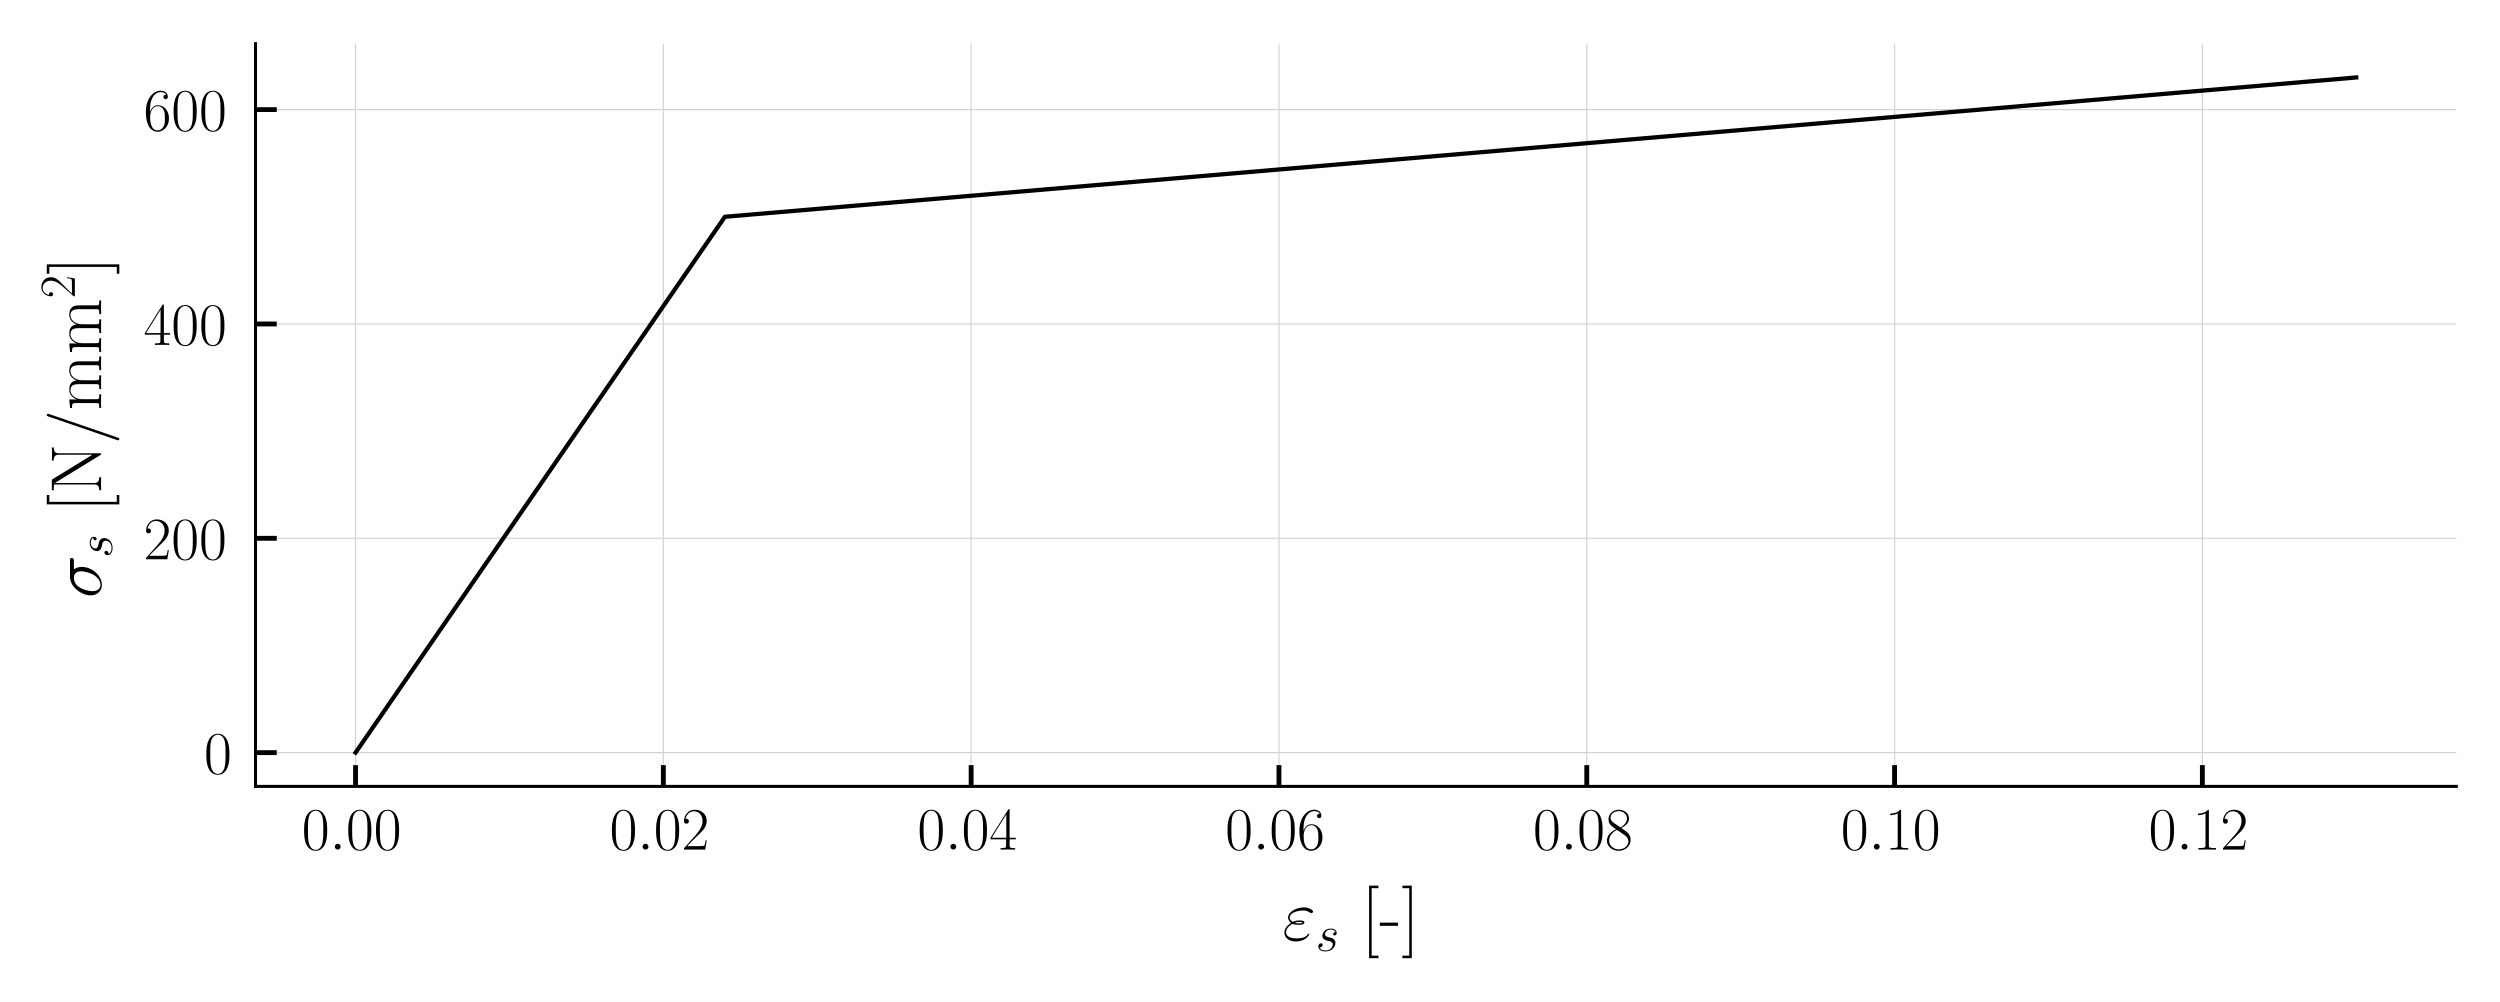
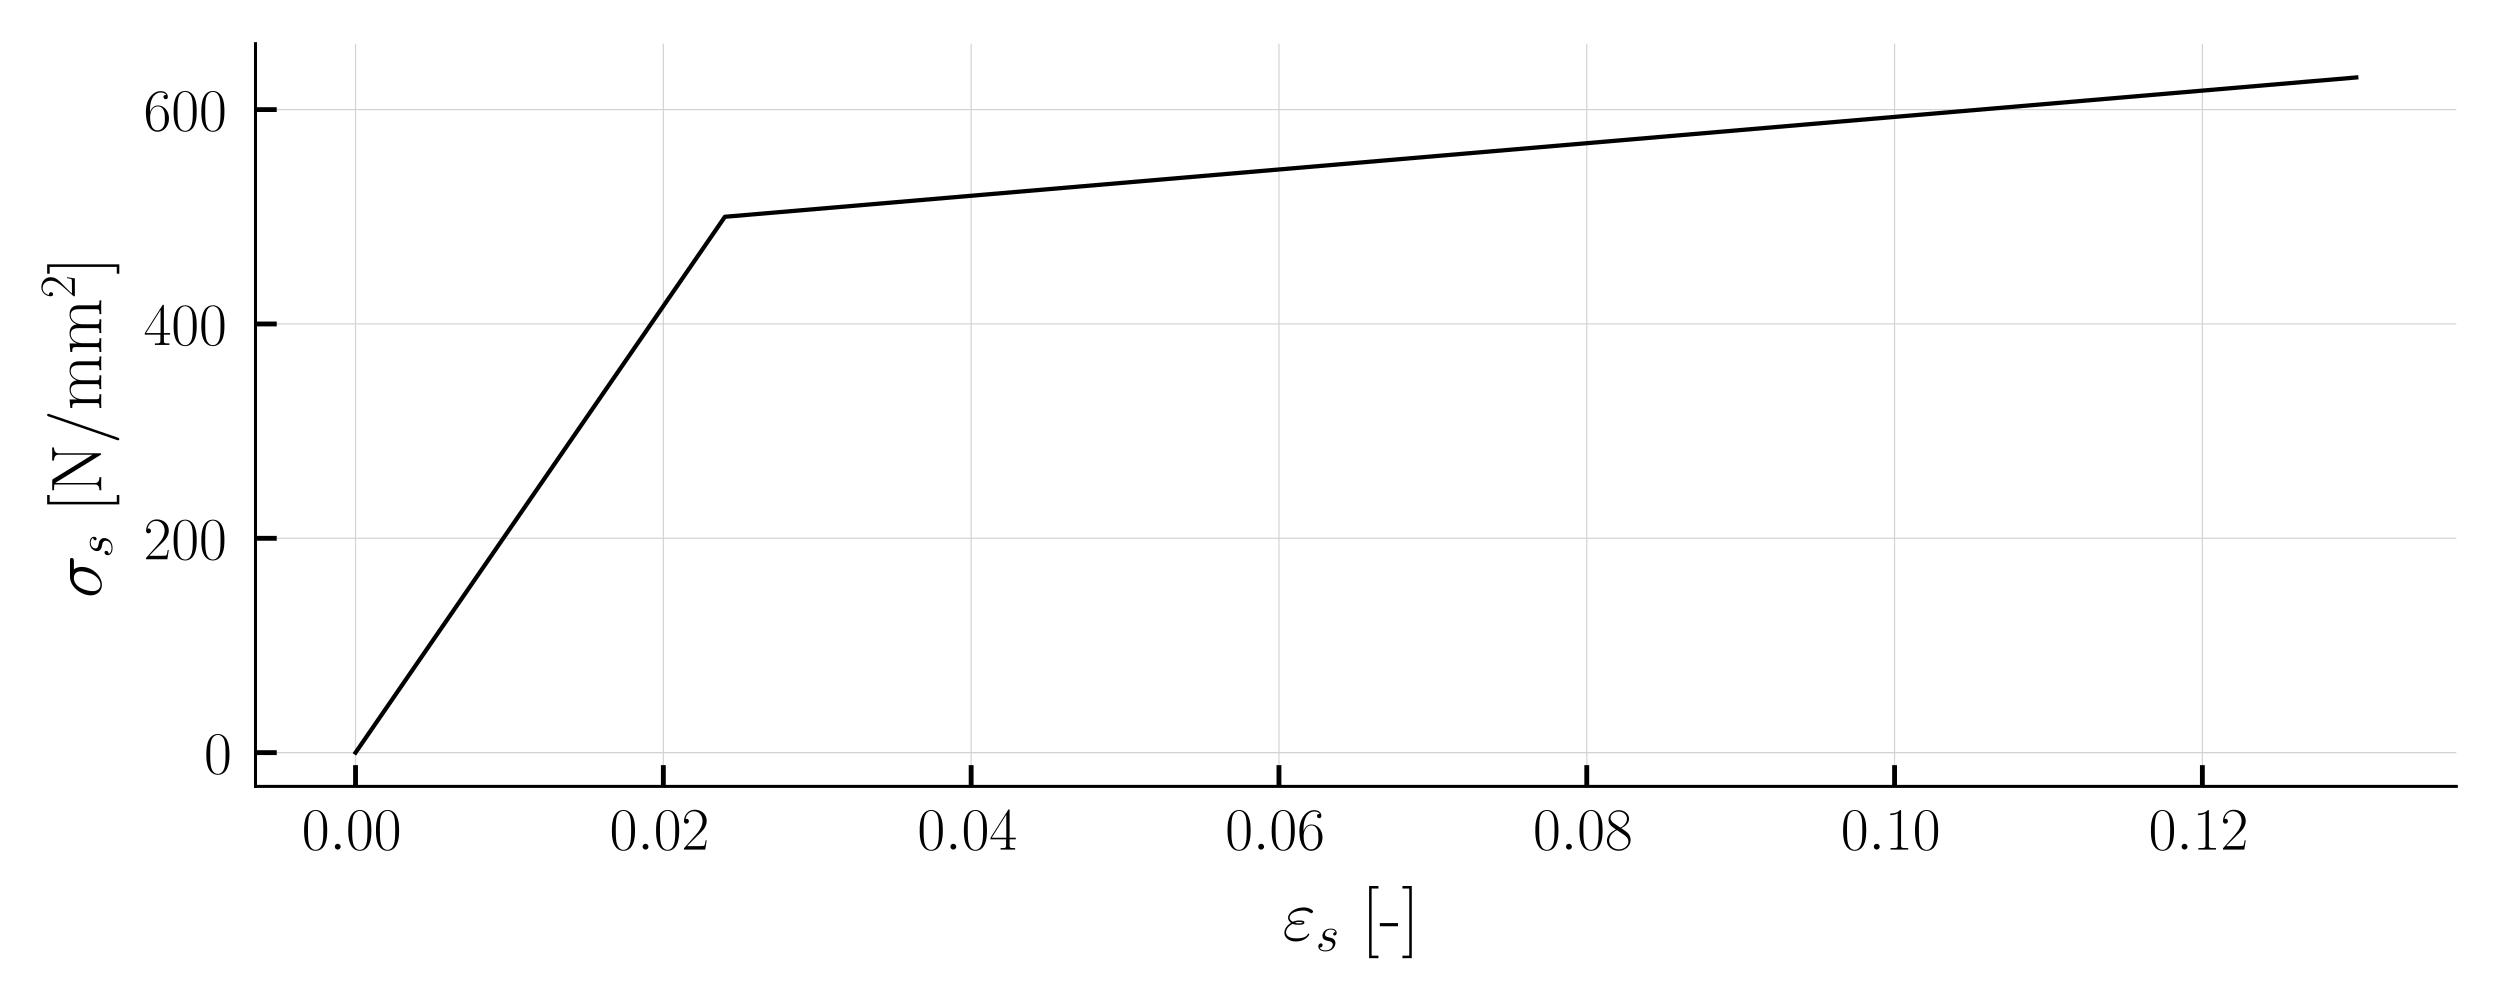
<svg xmlns="http://www.w3.org/2000/svg" xmlns:xlink="http://www.w3.org/1999/xlink" width="412.008pt" height="165.111pt" viewBox="0 0 412.008 165.111" version="1.1">
  <defs>
    <style type="text/css">*{stroke-linejoin: round; stroke-linecap: butt}</style>
  </defs>
  <g id="figure_1">
    <g id="patch_1">
      <path d="M 0 165.111  L 412.008 165.111  L 412.008 0  L 0 0  z " style="fill: #ffffff" />
    </g>
    <g id="axes_1">
      <g id="patch_2">
        <path d="M 42.108 129.6  L 404.808 129.6  L 404.808 7.2  L 42.108 7.2  z " style="fill: #ffffff" />
      </g>
      <g id="matplotlib.axis_1">
        <g id="xtick_1">
          <g id="line2d_1">
-             <path d="M 58.594 129.6  L 58.594 7.2  " clip-path="url(#p478a9ac440)" style="fill: none; stroke: #d3d3d3; stroke-width: 0.2; stroke-linecap: square" />
+             <path d="M 58.594 129.6  L 58.594 7.2  " clip-path="url(#p545d9dcb76)" style="fill: none; stroke: #d3d3d3; stroke-width: 0.2; stroke-linecap: square" />
          </g>
          <g id="line2d_2">
            <defs>
-               <path id="mcab6c366b8" d="M 0 0  L 0 -3.5  " style="stroke: #000000; stroke-width: 0.8" />
-             </defs>
-             <g>
-               <use xlink:href="#mcab6c366b8" x="58.594" y="129.6" style="stroke: #000000; stroke-width: 0.8" />
+               <path id="md48f3fb093" d="M 0 0  L 0 -3.5  " style="stroke: #000000; stroke-width: 0.8" />
+             </defs>
+             <g>
+               <use xlink:href="#md48f3fb093" x="58.594" y="129.6" style="stroke: #000000; stroke-width: 0.8" />
            </g>
          </g>
          <g id="text_1">
            <g transform="translate(49.73819 140.0185) scale(0.1 -0.1)">
              <defs>
-                 <path id="CMR17-30" d="M 2688 2038  C 2688 2430 2682 3099 2413 3613  C 2176 4063 1798 4224 1466 4224  C 1158 4224 768 4082 525 3620  C 269 3137 243 2539 243 2038  C 243 1671 250 1112 448 623  C 723 -39 1216 -128 1466 -128  C 1760 -128 2208 -7 2470 604  C 2662 1048 2688 1568 2688 2038  z M 1466 -26  C 1056 -26 813 328 723 816  C 653 1196 653 1749 653 2109  C 653 2604 653 3015 736 3407  C 858 3954 1216 4121 1466 4121  C 1728 4121 2067 3947 2189 3420  C 2272 3054 2278 2623 2278 2109  C 2278 1691 2278 1176 2202 797  C 2067 96 1690 -26 1466 -26  z " transform="scale(0.015625)" />
-                 <path id="CMMI12-3a" d="M 1178 307  C 1178 492 1024 620 870 620  C 685 620 557 467 557 313  C 557 128 710 0 864 0  C 1050 0 1178 153 1178 307  z " transform="scale(0.015625)" />
+                 <path id="CMR17-30" d="M 2688 2025  C 2688 2416 2682 3080 2413 3591  C 2176 4039 1798 4198 1466 4198  C 1158 4198 768 4058 525 3597  C 269 3118 243 2524 243 2025  C 243 1661 250 1106 448 619  C 723 -39 1216 -128 1466 -128  C 1760 -128 2208 -7 2470 600  C 2662 1042 2688 1559 2688 2025  z M 1466 -26  C 1056 -26 813 325 723 812  C 653 1188 653 1738 653 2096  C 653 2588 653 2997 736 3387  C 858 3929 1216 4096 1466 4096  C 1728 4096 2067 3923 2189 3400  C 2272 3036 2278 2607 2278 2096  C 2278 1680 2278 1169 2202 792  C 2067 95 1690 -26 1466 -26  z " transform="scale(0.015625)" />
+                 <path id="CMMI12-3a" d="M 1178 307  C 1178 492 1024 619 870 619  C 685 619 557 466 557 313  C 557 128 710 0 864 0  C 1050 0 1178 153 1178 307  z " transform="scale(0.015625)" />
              </defs>
              <use xlink:href="#CMR17-30" transform="scale(0.996264)" />
              <use xlink:href="#CMMI12-3a" transform="translate(45.69048 0) scale(0.996264)" />
              <use xlink:href="#CMR17-30" transform="translate(72.78765 0) scale(0.996264)" />
              <use xlink:href="#CMR17-30" transform="translate(118.4781 0) scale(0.996264)" />
            </g>
          </g>
        </g>
        <g id="xtick_2">
          <g id="line2d_3">
-             <path d="M 109.321 129.6  L 109.321 7.2  " clip-path="url(#p478a9ac440)" style="fill: none; stroke: #d3d3d3; stroke-width: 0.2; stroke-linecap: square" />
+             <path d="M 109.321 129.6  L 109.321 7.2  " clip-path="url(#p545d9dcb76)" style="fill: none; stroke: #d3d3d3; stroke-width: 0.2; stroke-linecap: square" />
          </g>
          <g id="line2d_4">
            <g>
-               <use xlink:href="#mcab6c366b8" x="109.321" y="129.6" style="stroke: #000000; stroke-width: 0.8" />
+               <use xlink:href="#md48f3fb093" x="109.321" y="129.6" style="stroke: #000000; stroke-width: 0.8" />
            </g>
          </g>
          <g id="text_2">
            <g transform="translate(100.4655 140.0185) scale(0.1 -0.1)">
              <defs>
-                 <path id="CMR17-32" d="M 2669 990  L 2554 990  C 2490 537 2438 460 2413 422  C 2381 371 1920 371 1830 371  L 602 371  C 832 620 1280 1073 1824 1596  C 2214 1966 2669 2400 2669 3033  C 2669 3788 2067 4224 1395 4224  C 691 4224 262 3603 262 3027  C 262 2777 448 2745 525 2745  C 589 2745 781 2783 781 3007  C 781 3206 614 3264 525 3264  C 486 3264 448 3257 422 3244  C 544 3788 915 4057 1306 4057  C 1862 4057 2227 3616 2227 3033  C 2227 2477 1901 1998 1536 1583  L 262 147  L 262 0  L 2515 0  L 2669 990  z " transform="scale(0.015625)" />
+                 <path id="CMR17-32" d="M 2669 989  L 2554 989  C 2490 536 2438 459 2413 420  C 2381 369 1920 369 1830 369  L 602 369  C 832 619 1280 1072 1824 1597  C 2214 1967 2669 2402 2669 3035  C 2669 3790 2067 4224 1395 4224  C 691 4224 262 3604 262 3030  C 262 2780 448 2748 525 2748  C 589 2748 781 2787 781 3010  C 781 3207 614 3264 525 3264  C 486 3264 448 3258 422 3245  C 544 3790 915 4058 1306 4058  C 1862 4058 2227 3617 2227 3035  C 2227 2479 1901 2000 1536 1584  L 262 146  L 262 0  L 2515 0  L 2669 989  z " transform="scale(0.015625)" />
              </defs>
              <use xlink:href="#CMR17-30" transform="scale(0.996264)" />
              <use xlink:href="#CMMI12-3a" transform="translate(45.69048 0) scale(0.996264)" />
              <use xlink:href="#CMR17-30" transform="translate(72.78765 0) scale(0.996264)" />
              <use xlink:href="#CMR17-32" transform="translate(118.4781 0) scale(0.996264)" />
            </g>
          </g>
        </g>
        <g id="xtick_3">
          <g id="line2d_5">
-             <path d="M 160.048 129.6  L 160.048 7.2  " clip-path="url(#p478a9ac440)" style="fill: none; stroke: #d3d3d3; stroke-width: 0.2; stroke-linecap: square" />
+             <path d="M 160.048 129.6  L 160.048 7.2  " clip-path="url(#p545d9dcb76)" style="fill: none; stroke: #d3d3d3; stroke-width: 0.2; stroke-linecap: square" />
          </g>
          <g id="line2d_6">
            <g>
-               <use xlink:href="#mcab6c366b8" x="160.048" y="129.6" style="stroke: #000000; stroke-width: 0.8" />
+               <use xlink:href="#md48f3fb093" x="160.048" y="129.6" style="stroke: #000000; stroke-width: 0.8" />
            </g>
          </g>
          <g id="text_3">
            <g transform="translate(151.1927 140.0185) scale(0.1 -0.1)">
              <defs>
-                 <path id="CMR17-34" d="M 2150 4147  C 2150 4281 2144 4288 2029 4288  L 128 1254  L 128 1088  L 1779 1088  L 1779 460  C 1779 230 1766 166 1318 166  L 1197 166  L 1197 0  C 1402 12 1747 12 1965 12  C 2182 12 2528 12 2733 0  L 2733 166  L 2611 166  C 2163 166 2150 230 2150 460  L 2150 1088  L 2803 1088  L 2803 1254  L 2150 1254  L 2150 4147  z M 1798 3723  L 1798 1254  L 256 1254  L 1798 3723  z " transform="scale(0.015625)" />
+                 <path id="CMR17-34" d="M 2150 4122  C 2150 4256 2144 4256 2029 4256  L 128 1254  L 128 1088  L 1779 1088  L 1779 457  C 1779 224 1766 160 1318 160  L 1197 160  L 1197 0  C 1402 0 1747 0 1965 0  C 2182 0 2528 0 2733 0  L 2733 160  L 2611 160  C 2163 160 2150 224 2150 457  L 2150 1088  L 2803 1088  L 2803 1254  L 2150 1254  L 2150 4122  z M 1798 3703  L 1798 1254  L 256 1254  L 1798 3703  z " transform="scale(0.015625)" />
              </defs>
              <use xlink:href="#CMR17-30" transform="scale(0.996264)" />
              <use xlink:href="#CMMI12-3a" transform="translate(45.69048 0) scale(0.996264)" />
              <use xlink:href="#CMR17-30" transform="translate(72.78765 0) scale(0.996264)" />
              <use xlink:href="#CMR17-34" transform="translate(118.4781 0) scale(0.996264)" />
            </g>
          </g>
        </g>
        <g id="xtick_4">
          <g id="line2d_7">
-             <path d="M 210.776 129.6  L 210.776 7.2  " clip-path="url(#p478a9ac440)" style="fill: none; stroke: #d3d3d3; stroke-width: 0.2; stroke-linecap: square" />
+             <path d="M 210.776 129.6  L 210.776 7.2  " clip-path="url(#p545d9dcb76)" style="fill: none; stroke: #d3d3d3; stroke-width: 0.2; stroke-linecap: square" />
          </g>
          <g id="line2d_8">
            <g>
-               <use xlink:href="#mcab6c366b8" x="210.776" y="129.6" style="stroke: #000000; stroke-width: 0.8" />
+               <use xlink:href="#md48f3fb093" x="210.776" y="129.6" style="stroke: #000000; stroke-width: 0.8" />
            </g>
          </g>
          <g id="text_4">
            <g transform="translate(201.92 140.0185) scale(0.1 -0.1)">
              <defs>
-                 <path id="CMR17-36" d="M 678 2198  C 678 3712 1395 4076 1811 4076  C 1946 4076 2272 4049 2400 3782  C 2298 3782 2106 3782 2106 3558  C 2106 3385 2246 3328 2336 3328  C 2394 3328 2566 3353 2566 3571  C 2566 3987 2246 4224 1805 4224  C 1043 4224 243 3411 243 2011  C 243 257 966 -128 1478 -128  C 2099 -128 2688 431 2688 1295  C 2688 2101 2170 2688 1517 2688  C 1126 2688 838 2430 678 1979  L 678 2198  z M 1478 25  C 691 25 691 1212 691 1450  C 691 1914 909 2585 1504 2585  C 1613 2585 1926 2585 2138 2140  C 2253 1889 2253 1624 2253 1302  C 2253 954 2253 696 2118 438  C 1978 173 1773 25 1478 25  z " transform="scale(0.015625)" />
+                 <path id="CMR17-36" d="M 678 2176  C 678 3690 1395 4032 1811 4032  C 1946 4032 2272 4009 2400 3776  C 2298 3776 2106 3776 2106 3553  C 2106 3381 2246 3323 2336 3323  C 2394 3323 2566 3348 2566 3560  C 2566 3954 2246 4179 1805 4179  C 1043 4179 243 3390 243 1984  C 243 253 966 -128 1478 -128  C 2099 -128 2688 427 2688 1283  C 2688 2081 2170 2662 1517 2662  C 1126 2662 838 2407 678 1960  L 678 2176  z M 1478 25  C 691 25 691 1200 691 1436  C 691 1896 909 2560 1504 2560  C 1613 2560 1926 2560 2138 2120  C 2253 1870 2253 1609 2253 1289  C 2253 944 2253 690 2118 434  C 1978 171 1773 25 1478 25  z " transform="scale(0.015625)" />
              </defs>
              <use xlink:href="#CMR17-30" transform="scale(0.996264)" />
              <use xlink:href="#CMMI12-3a" transform="translate(45.69048 0) scale(0.996264)" />
              <use xlink:href="#CMR17-30" transform="translate(72.78765 0) scale(0.996264)" />
              <use xlink:href="#CMR17-36" transform="translate(118.4781 0) scale(0.996264)" />
            </g>
          </g>
        </g>
        <g id="xtick_5">
          <g id="line2d_9">
-             <path d="M 261.503 129.6  L 261.503 7.2  " clip-path="url(#p478a9ac440)" style="fill: none; stroke: #d3d3d3; stroke-width: 0.2; stroke-linecap: square" />
+             <path d="M 261.503 129.6  L 261.503 7.2  " clip-path="url(#p545d9dcb76)" style="fill: none; stroke: #d3d3d3; stroke-width: 0.2; stroke-linecap: square" />
          </g>
          <g id="line2d_10">
            <g>
-               <use xlink:href="#mcab6c366b8" x="261.503" y="129.6" style="stroke: #000000; stroke-width: 0.8" />
+               <use xlink:href="#md48f3fb093" x="261.503" y="129.6" style="stroke: #000000; stroke-width: 0.8" />
            </g>
          </g>
          <g id="text_5">
            <g transform="translate(252.6473 140.0185) scale(0.1 -0.1)">
              <defs>
-                 <path id="CMR17-38" d="M 1741 2289  C 2144 2494 2554 2803 2554 3298  C 2554 3884 1990 4224 1472 4224  C 890 4224 378 3800 378 3215  C 378 3054 416 2777 666 2533  C 730 2469 998 2276 1171 2154  C 883 2006 211 1652 211 945  C 211 282 838 -128 1459 -128  C 2144 -128 2720 366 2720 1022  C 2720 1607 2330 1877 2074 2051  L 1741 2289  z M 902 2855  C 851 2887 595 3086 595 3388  C 595 3781 998 4076 1459 4076  C 1965 4076 2336 3716 2336 3298  C 2336 2700 1670 2359 1638 2359  C 1632 2359 1626 2359 1574 2398  L 902 2855  z M 2080 1536  C 2176 1466 2483 1253 2483 861  C 2483 385 2010 25 1472 25  C 890 25 448 443 448 951  C 448 1459 838 1884 1280 2083  L 2080 1536  z " transform="scale(0.015625)" />
+                 <path id="CMR17-38" d="M 1741 2264  C 2144 2467 2554 2773 2554 3263  C 2554 3841 1990 4179 1472 4179  C 890 4179 378 3759 378 3180  C 378 3021 416 2747 666 2505  C 730 2442 998 2251 1171 2130  C 883 1983 211 1634 211 934  C 211 279 838 -128 1459 -128  C 2144 -128 2720 362 2720 1010  C 2720 1590 2330 1857 2074 2029  L 1741 2264  z M 902 2822  C 851 2854 595 3051 595 3351  C 595 3739 998 4032 1459 4032  C 1965 4032 2336 3676 2336 3262  C 2336 2669 1670 2331 1638 2331  C 1632 2331 1626 2331 1574 2370  L 902 2822  z M 2080 1519  C 2176 1449 2483 1240 2483 851  C 2483 381 2010 25 1472 25  C 890 25 448 438 448 940  C 448 1443 838 1862 1280 2060  L 2080 1519  z " transform="scale(0.015625)" />
              </defs>
              <use xlink:href="#CMR17-30" transform="scale(0.996264)" />
              <use xlink:href="#CMMI12-3a" transform="translate(45.69048 0) scale(0.996264)" />
              <use xlink:href="#CMR17-30" transform="translate(72.78765 0) scale(0.996264)" />
              <use xlink:href="#CMR17-38" transform="translate(118.4781 0) scale(0.996264)" />
            </g>
          </g>
        </g>
        <g id="xtick_6">
          <g id="line2d_11">
-             <path d="M 312.23 129.6  L 312.23 7.2  " clip-path="url(#p478a9ac440)" style="fill: none; stroke: #d3d3d3; stroke-width: 0.2; stroke-linecap: square" />
+             <path d="M 312.23 129.6  L 312.23 7.2  " clip-path="url(#p545d9dcb76)" style="fill: none; stroke: #d3d3d3; stroke-width: 0.2; stroke-linecap: square" />
          </g>
          <g id="line2d_12">
            <g>
-               <use xlink:href="#mcab6c366b8" x="312.23" y="129.6" style="stroke: #000000; stroke-width: 0.8" />
+               <use xlink:href="#md48f3fb093" x="312.23" y="129.6" style="stroke: #000000; stroke-width: 0.8" />
            </g>
          </g>
          <g id="text_6">
            <g transform="translate(303.3746 140.0185) scale(0.1 -0.1)">
              <defs>
-                 <path id="CMR17-31" d="M 1702 4083  C 1702 4217 1696 4224 1606 4224  C 1357 3927 979 3833 621 3820  C 602 3820 570 3820 563 3808  C 557 3795 557 3782 557 3648  C 755 3648 1088 3686 1344 3839  L 1344 467  C 1344 243 1331 166 781 166  L 589 166  L 589 0  C 896 6 1216 12 1523 12  C 1830 12 2150 6 2458 0  L 2458 166  L 2266 166  C 1715 166 1702 236 1702 467  L 1702 4083  z " transform="scale(0.015625)" />
+                 <path id="CMR17-31" d="M 1702 4058  C 1702 4192 1696 4192 1606 4192  C 1357 3916 979 3827 621 3827  C 602 3827 570 3827 563 3808  C 557 3795 557 3782 557 3648  C 755 3648 1088 3686 1344 3839  L 1344 461  C 1344 236 1331 160 781 160  L 589 160  L 589 0  C 896 0 1216 0 1523 0  C 1830 0 2150 0 2458 0  L 2458 160  L 2266 160  C 1715 160 1702 230 1702 458  L 1702 4058  z " transform="scale(0.015625)" />
              </defs>
              <use xlink:href="#CMR17-30" transform="scale(0.996264)" />
              <use xlink:href="#CMMI12-3a" transform="translate(45.69048 0) scale(0.996264)" />
              <use xlink:href="#CMR17-31" transform="translate(72.78765 0) scale(0.996264)" />
              <use xlink:href="#CMR17-30" transform="translate(118.4781 0) scale(0.996264)" />
            </g>
          </g>
        </g>
        <g id="xtick_7">
          <g id="line2d_13">
-             <path d="M 362.958 129.6  L 362.958 7.2  " clip-path="url(#p478a9ac440)" style="fill: none; stroke: #d3d3d3; stroke-width: 0.2; stroke-linecap: square" />
+             <path d="M 362.958 129.6  L 362.958 7.2  " clip-path="url(#p545d9dcb76)" style="fill: none; stroke: #d3d3d3; stroke-width: 0.2; stroke-linecap: square" />
          </g>
          <g id="line2d_14">
            <g>
-               <use xlink:href="#mcab6c366b8" x="362.958" y="129.6" style="stroke: #000000; stroke-width: 0.8" />
+               <use xlink:href="#md48f3fb093" x="362.958" y="129.6" style="stroke: #000000; stroke-width: 0.8" />
            </g>
          </g>
          <g id="text_7">
            <g transform="translate(354.1018 140.0185) scale(0.1 -0.1)">
              <use xlink:href="#CMR17-30" transform="scale(0.996264)" />
              <use xlink:href="#CMMI12-3a" transform="translate(45.69048 0) scale(0.996264)" />
              <use xlink:href="#CMR17-31" transform="translate(72.78765 0) scale(0.996264)" />
              <use xlink:href="#CMR17-32" transform="translate(118.4781 0) scale(0.996264)" />
            </g>
          </g>
        </g>
        <g id="text_8">
          <g transform="translate(211.3578 154.9221) scale(0.12 -0.12)">
            <defs>
-               <path id="CMMI12-22" d="M 890 1427  C 1094 1344 1312 1344 1434 1344  C 1600 1344 1933 1344 1933 1554  C 1933 1683 1811 1728 1485 1728  C 1325 1728 1133 1708 909 1612  C 710 1708 634 1853 634 1991  C 634 2379 1261 2604 1830 2604  C 1939 2604 2170 2604 2438 2410  C 2477 2385 2496 2366 2541 2366  C 2618 2366 2701 2448 2701 2523  C 2701 2636 2330 2880 1888 2880  C 1171 2880 493 2454 493 1991  C 493 1759 646 1612 755 1508  C 384 1288 166 953 166 649  C 166 221 563 -128 1178 -128  C 2022 -128 2362 426 2362 513  C 2362 544 2336 568 2304 568  C 2272 568 2259 550 2234 513  C 2163 395 1997 147 1235 147  C 838 147 314 246 314 686  C 314 897 474 1213 890 1427  z M 1088 1517  C 1261 1599 1427 1599 1472 1599  C 1651 1599 1683 1581 1786 1545  C 1677 1472 1664 1472 1434 1472  C 1318 1472 1216 1472 1088 1517  z " transform="scale(0.015625)" />
-               <path id="CMMI12-73" d="M 1459 1290  C 1568 1271 1741 1233 1779 1227  C 1862 1201 2150 1099 2150 793  C 2150 595 1971 64 1229 64  C 1094 64 614 83 486 447  C 742 414 870 614 870 755  C 870 889 781 960 653 960  C 512 960 326 851 326 563  C 326 176 710 -64 1222 -64  C 2195 -64 2483 665 2483 998  C 2483 1093 2483 1271 2278 1475  C 2118 1627 1965 1659 1619 1729  C 1446 1767 1171 1824 1171 2111  C 1171 2239 1286 2687 1894 2687  C 2163 2687 2426 2589 2490 2368  C 2208 2368 2195 2124 2195 2118  C 2195 1983 2317 1945 2374 1945  C 2464 1945 2643 2015 2643 2284  C 2643 2546 2400 2816 1901 2816  C 1062 2816 838 2169 838 1907  C 838 1424 1312 1322 1459 1290  z " transform="scale(0.015625)" />
-               <path id="CMR17-5b" d="M 1504 -1600  L 1504 -1376  L 902 -1376  L 902 4575  L 1504 4575  L 1504 4800  L 678 4800  L 678 -1600  L 1504 -1600  z " transform="scale(0.015625)" />
-               <path id="CMR17-2d" d="M 1632 1254  L 1632 1536  L 26 1536  L 26 1254  L 1632 1254  z " transform="scale(0.015625)" />
-               <path id="CMR17-5d" d="M 915 4800  L 90 4800  L 90 4575  L 691 4575  L 691 -1376  L 90 -1376  L 90 -1600  L 915 -1600  L 915 4800  z " transform="scale(0.015625)" />
+               <path id="CMMI12-22" d="M 890 1427  C 1094 1345 1312 1345 1434 1345  C 1600 1345 1933 1345 1933 1550  C 1933 1678 1811 1728 1485 1728  C 1325 1728 1133 1709 909 1613  C 710 1708 634 1852 634 1990  C 634 2379 1261 2606 1830 2606  C 1939 2606 2170 2606 2438 2411  C 2477 2387 2496 2367 2541 2367  C 2618 2367 2701 2449 2701 2526  C 2701 2639 2330 2880 1888 2880  C 1171 2880 493 2449 493 1972  C 493 1734 646 1586 755 1509  C 384 1301 166 961 166 652  C 166 219 563 -128 1178 -128  C 2022 -128 2362 424 2362 512  C 2362 543 2336 568 2304 568  C 2272 568 2259 549 2234 512  C 2163 395 1997 146 1235 146  C 838 146 314 245 314 686  C 314 898 474 1214 890 1427  z M 1088 1518  C 1261 1600 1427 1600 1472 1600  C 1651 1600 1683 1583 1786 1545  C 1677 1472 1664 1472 1434 1472  C 1318 1472 1216 1472 1088 1518  z " transform="scale(0.015625)" />
+               <path id="CMMI12-73" d="M 1459 1280  C 1568 1261 1741 1223 1779 1216  C 1862 1192 2150 1090 2150 783  C 2150 586 1971 70 1229 70  C 1094 70 614 70 486 436  C 742 404 870 603 870 745  C 870 880 781 950 653 950  C 512 950 326 841 326 552  C 326 173 710 -64 1222 -64  C 2195 -64 2483 651 2483 984  C 2483 1079 2483 1258 2278 1462  C 2118 1616 1965 1648 1619 1718  C 1446 1756 1171 1814 1171 2101  C 1171 2229 1286 2689 1894 2689  C 2163 2689 2426 2589 2490 2368  C 2208 2368 2195 2125 2195 2119  C 2195 1984 2317 1946 2374 1946  C 2464 1946 2643 2015 2643 2281  C 2643 2545 2400 2816 1901 2816  C 1062 2816 838 2160 838 1899  C 838 1414 1312 1312 1459 1280  z " transform="scale(0.015625)" />
+               <path id="CMR17-5b" d="M 1504 -1600  L 1504 -1377  L 902 -1377  L 902 4544  L 1504 4544  L 1504 4767  L 678 4767  L 678 -1600  L 1504 -1600  z " transform="scale(0.015625)" />
+               <path id="CMR17-2d" d="M 1632 1216  L 1632 1496  L 26 1496  L 26 1216  L 1632 1216  z " transform="scale(0.015625)" />
+               <path id="CMR17-5d" d="M 915 4767  L 90 4767  L 90 4544  L 691 4544  L 691 -1377  L 90 -1377  L 90 -1600  L 915 -1600  L 915 4767  z " transform="scale(0.015625)" />
            </defs>
            <use xlink:href="#CMMI12-22" transform="scale(0.996264)" />
            <use xlink:href="#CMMI12-73" transform="translate(45.65019 -14.94392) scale(0.697382)" />
            <use xlink:href="#CMR17-5b" transform="translate(108.3892 0) scale(0.996264)" />
            <use xlink:href="#CMR17-2d" transform="translate(133.2602 0) scale(0.996264)" />
            <use xlink:href="#CMR17-5d" transform="translate(163.3362 0) scale(0.996264)" />
          </g>
        </g>
      </g>
      <g id="matplotlib.axis_2">
        <g id="ytick_1">
          <g id="line2d_15">
-             <path d="M 42.108 124.036  L 404.808 124.036  " clip-path="url(#p478a9ac440)" style="fill: none; stroke: #d3d3d3; stroke-width: 0.2; stroke-linecap: square" />
+             <path d="M 42.108 124.036  L 404.808 124.036  " clip-path="url(#p545d9dcb76)" style="fill: none; stroke: #d3d3d3; stroke-width: 0.2; stroke-linecap: square" />
          </g>
          <g id="line2d_16">
            <defs>
-               <path id="m3f88a895e3" d="M 0 0  L 3.5 0  " style="stroke: #000000; stroke-width: 0.8" />
-             </defs>
-             <g>
-               <use xlink:href="#m3f88a895e3" x="42.108" y="124.036" style="stroke: #000000; stroke-width: 0.8" />
+               <path id="mddf1c1ab18" d="M 0 0  L 3.5 0  " style="stroke: #000000; stroke-width: 0.8" />
+             </defs>
+             <g>
+               <use xlink:href="#mddf1c1ab18" x="42.108" y="124.036" style="stroke: #000000; stroke-width: 0.8" />
            </g>
          </g>
          <g id="text_9">
            <g transform="translate(33.6262 127.4956) scale(0.1 -0.1)">
              <use xlink:href="#CMR17-30" transform="scale(0.996264)" />
            </g>
          </g>
        </g>
        <g id="ytick_2">
          <g id="line2d_17">
-             <path d="M 42.108 88.712  L 404.808 88.712  " clip-path="url(#p478a9ac440)" style="fill: none; stroke: #d3d3d3; stroke-width: 0.2; stroke-linecap: square" />
+             <path d="M 42.108 88.712  L 404.808 88.712  " clip-path="url(#p545d9dcb76)" style="fill: none; stroke: #d3d3d3; stroke-width: 0.2; stroke-linecap: square" />
          </g>
          <g id="line2d_18">
            <g>
-               <use xlink:href="#m3f88a895e3" x="42.108" y="88.712" style="stroke: #000000; stroke-width: 0.8" />
+               <use xlink:href="#mddf1c1ab18" x="42.108" y="88.712" style="stroke: #000000; stroke-width: 0.8" />
            </g>
          </g>
          <g id="text_10">
            <g transform="translate(23.66353 92.17094) scale(0.1 -0.1)">
              <use xlink:href="#CMR17-32" transform="scale(0.996264)" />
              <use xlink:href="#CMR17-30" transform="translate(45.69048 0) scale(0.996264)" />
              <use xlink:href="#CMR17-30" transform="translate(91.38095 0) scale(0.996264)" />
            </g>
          </g>
        </g>
        <g id="ytick_3">
          <g id="line2d_19">
-             <path d="M 42.108 53.387  L 404.808 53.387  " clip-path="url(#p478a9ac440)" style="fill: none; stroke: #d3d3d3; stroke-width: 0.2; stroke-linecap: square" />
+             <path d="M 42.108 53.387  L 404.808 53.387  " clip-path="url(#p545d9dcb76)" style="fill: none; stroke: #d3d3d3; stroke-width: 0.2; stroke-linecap: square" />
          </g>
          <g id="line2d_20">
            <g>
-               <use xlink:href="#m3f88a895e3" x="42.108" y="53.387" style="stroke: #000000; stroke-width: 0.8" />
+               <use xlink:href="#mddf1c1ab18" x="42.108" y="53.387" style="stroke: #000000; stroke-width: 0.8" />
            </g>
          </g>
          <g id="text_11">
            <g transform="translate(23.66353 56.84626) scale(0.1 -0.1)">
              <use xlink:href="#CMR17-34" transform="scale(0.996264)" />
              <use xlink:href="#CMR17-30" transform="translate(45.69048 0) scale(0.996264)" />
              <use xlink:href="#CMR17-30" transform="translate(91.38095 0) scale(0.996264)" />
            </g>
          </g>
        </g>
        <g id="ytick_4">
          <g id="line2d_21">
-             <path d="M 42.108 18.062  L 404.808 18.062  " clip-path="url(#p478a9ac440)" style="fill: none; stroke: #d3d3d3; stroke-width: 0.2; stroke-linecap: square" />
+             <path d="M 42.108 18.062  L 404.808 18.062  " clip-path="url(#p545d9dcb76)" style="fill: none; stroke: #d3d3d3; stroke-width: 0.2; stroke-linecap: square" />
          </g>
          <g id="line2d_22">
            <g>
-               <use xlink:href="#m3f88a895e3" x="42.108" y="18.062" style="stroke: #000000; stroke-width: 0.8" />
+               <use xlink:href="#mddf1c1ab18" x="42.108" y="18.062" style="stroke: #000000; stroke-width: 0.8" />
            </g>
          </g>
          <g id="text_12">
            <g transform="translate(23.66353 21.52159) scale(0.1 -0.1)">
              <use xlink:href="#CMR17-36" transform="scale(0.996264)" />
              <use xlink:href="#CMR17-30" transform="translate(45.69048 0) scale(0.996264)" />
              <use xlink:href="#CMR17-30" transform="translate(91.38095 0) scale(0.996264)" />
            </g>
          </g>
        </g>
        <g id="text_13">
          <g transform="translate(16.67474 98.57171) rotate(-90) scale(0.12 -0.12)">
            <defs>
-               <path id="CMMI12-1b" d="M 3251 2406  C 3334 2406 3546 2406 3546 2611  C 3546 2752 3424 2752 3309 2752  L 1894 2752  C 934 2752 243 1685 243 932  C 243 389 595 -64 1171 -64  C 1926 -64 2752 746 2752 1704  C 2752 1953 2694 2195 2541 2406  L 3251 2406  z M 1178 64  C 851 64 614 312 614 753  C 614 1136 845 2406 1786 2406  C 2061 2406 2368 2272 2368 1780  C 2368 1557 2266 1021 2042 651  C 1811 274 1466 64 1178 64  z " transform="scale(0.015625)" />
-               <path id="CMR17-4e" d="M 1312 4275  C 1267 4345 1261 4352 1139 4352  L 326 4352  L 326 4185  L 448 4185  C 704 4185 819 4153 838 4147  L 838 624  C 838 465 838 166 326 166  L 326 0  C 474 12 742 12 902 12  C 1062 12 1331 12 1478 0  L 1478 166  C 966 166 966 465 966 624  L 966 4057  C 1011 4019 1011 4007 1056 3943  L 3430 76  C 3475 0 3494 0 3526 0  C 3590 0 3590 19 3590 140  L 3590 3726  C 3590 3885 3590 4185 4102 4185  L 4102 4352  C 3955 4339 3686 4339 3526 4339  C 3366 4339 3098 4339 2950 4352  L 2950 4185  C 3462 4185 3462 3885 3462 3726  L 3462 777  L 1312 4275  z " transform="scale(0.015625)" />
-               <path id="CMR17-2f" d="M 2605 4575  C 2637 4658 2637 4671 2637 4684  C 2637 4761 2579 4800 2528 4800  C 2451 4800 2426 4748 2400 4671  L 326 -1376  C 294 -1460 294 -1472 294 -1485  C 294 -1562 352 -1600 403 -1600  C 480 -1600 506 -1549 531 -1472  L 2605 4575  z " transform="scale(0.015625)" />
-               <path id="CMR17-6d" d="M 4326 1954  C 4326 2276 4269 2816 3507 2816  C 3072 2816 2771 2520 2656 2173  L 2650 2173  C 2573 2700 2195 2816 1837 2816  C 1331 2816 1069 2424 973 2166  L 966 2166  L 966 2816  L 211 2745  L 211 2578  C 589 2578 646 2540 646 2231  L 646 443  C 646 198 621 166 211 166  L 211 0  C 365 12 646 12 813 12  C 979 12 1267 12 1421 0  L 1421 166  C 1011 166 986 192 986 443  L 986 1678  C 986 2269 1344 2713 1792 2713  C 2266 2713 2317 2289 2317 1980  L 2317 443  C 2317 198 2291 166 1882 166  L 1882 0  C 2035 12 2317 12 2483 12  C 2650 12 2938 12 3091 0  L 3091 166  C 2682 166 2656 192 2656 443  L 2656 1678  C 2656 2269 3014 2713 3462 2713  C 3936 2713 3987 2289 3987 1980  L 3987 443  C 3987 198 3962 166 3552 166  L 3552 0  C 3706 12 3987 12 4154 12  C 4320 12 4608 12 4762 0  L 4762 166  C 4352 166 4326 192 4326 443  L 4326 1954  z " transform="scale(0.015625)" />
+               <path id="CMMI12-1b" d="M 3251 2408  C 3334 2408 3546 2408 3546 2612  C 3546 2752 3424 2752 3309 2752  L 1894 2752  C 934 2752 243 1686 243 932  C 243 390 595 -64 1171 -64  C 1926 -64 2752 747 2752 1705  C 2752 1954 2694 2196 2541 2408  L 3251 2408  z M 1178 64  C 851 64 614 313 614 754  C 614 1137 845 2408 1786 2408  C 2061 2408 2368 2274 2368 1781  C 2368 1558 2266 1021 2042 652  C 1811 275 1466 64 1178 64  z " transform="scale(0.015625)" />
+               <path id="CMR17-4e" d="M 1312 4250  C 1267 4320 1261 4320 1139 4320  L 326 4320  L 326 4160  L 448 4160  C 704 4160 819 4129 838 4122  L 838 610  C 838 451 838 153 326 153  L 326 -13  C 474 0 742 0 902 0  C 1062 0 1331 0 1478 -13  L 1478 153  C 966 153 966 451 966 610  L 966 4033  C 1011 3995 1011 3982 1056 3919  L 3430 76  C 3475 0 3494 0 3526 0  C 3590 0 3590 19 3590 139  L 3590 3705  C 3590 3863 3590 4160 4102 4160  L 4102 4326  C 3955 4320 3686 4320 3526 4320  C 3366 4320 3098 4320 2950 4326  L 2950 4160  C 3462 4160 3462 3862 3462 3703  L 3462 763  L 1312 4250  z " transform="scale(0.015625)" />
+               <path id="CMR17-2f" d="M 2605 4545  C 2637 4627 2637 4640 2637 4653  C 2637 4729 2579 4768 2528 4768  C 2451 4768 2426 4717 2400 4640  L 326 -1377  C 294 -1460 294 -1473 294 -1486  C 294 -1562 352 -1600 403 -1600  C 480 -1600 506 -1549 531 -1473  L 2605 4545  z " transform="scale(0.015625)" />
+               <path id="CMR17-6d" d="M 4326 1933  C 4326 2252 4269 2790 3507 2790  C 3072 2790 2771 2496 2656 2151  L 2650 2151  C 2573 2676 2195 2790 1837 2790  C 1331 2790 1069 2400 973 2144  L 966 2144  L 966 2790  L 211 2720  L 211 2554  C 589 2554 646 2515 646 2208  L 646 428  C 646 184 621 153 211 153  L 211 -13  C 365 0 646 0 813 0  C 979 0 1267 0 1421 -13  L 1421 153  C 1011 153 986 178 986 428  L 986 1658  C 986 2247 1344 2688 1792 2688  C 2266 2688 2317 2266 2317 1958  L 2317 428  C 2317 184 2291 153 1882 153  L 1882 -13  C 2035 0 2317 0 2483 0  C 2650 0 2938 0 3091 -13  L 3091 153  C 2682 153 2656 178 2656 428  L 2656 1658  C 2656 2247 3014 2688 3462 2688  C 3936 2688 3987 2266 3987 1958  L 3987 428  C 3987 184 3962 153 3552 153  L 3552 -13  C 3706 0 3987 0 4154 0  C 4320 0 4608 0 4762 -13  L 4762 153  C 4352 153 4326 178 4326 428  L 4326 1933  z " transform="scale(0.015625)" />
            </defs>
            <use xlink:href="#CMMI12-1b" transform="scale(0.996264)" />
            <use xlink:href="#CMMI12-73" transform="translate(55.44546 -14.94392) scale(0.697382)" />
            <use xlink:href="#CMR17-5b" transform="translate(118.1844 0) scale(0.996264)" />
            <use xlink:href="#CMR17-4e" transform="translate(143.0555 0) scale(0.996264)" />
            <use xlink:href="#CMR17-2f" transform="translate(212.1279 0) scale(0.996264)" />
            <use xlink:href="#CMR17-6d" transform="translate(257.8184 0) scale(0.996264)" />
            <use xlink:href="#CMR17-6d" transform="translate(334.738 0) scale(0.996264)" />
            <use xlink:href="#CMR17-32" transform="translate(411.6576 36.15364) scale(0.697382)" />
            <use xlink:href="#CMR17-5d" transform="translate(444.1389 0) scale(0.996264)" />
          </g>
        </g>
      </g>
      <g id="line2d_23">
-         <path d="M 58.594 124.036  L 119.467 35.725  L 388.321 12.764  " clip-path="url(#p478a9ac440)" style="fill: none; stroke: #000000; stroke-width: 0.7; stroke-linecap: square" />
+         <path d="M 58.594 124.036  L 119.467 35.725  L 388.321 12.764  " clip-path="url(#p545d9dcb76)" style="fill: none; stroke: #000000; stroke-width: 0.7; stroke-linecap: square" />
      </g>
      <g id="patch_3">
        <path d="M 42.108 129.6  L 42.108 7.2  " style="fill: none; stroke: #000000; stroke-width: 0.5; stroke-linejoin: miter; stroke-linecap: square" />
      </g>
      <g id="patch_4">
        <path d="M 42.108 129.6  L 404.808 129.6  " style="fill: none; stroke: #000000; stroke-width: 0.5; stroke-linejoin: miter; stroke-linecap: square" />
      </g>
    </g>
  </g>
  <defs>
-     <clipPath id="p478a9ac440">
+     <clipPath id="p545d9dcb76">
      <rect x="42.108" y="7.2" width="362.7" height="122.4" />
    </clipPath>
  </defs>
</svg>
